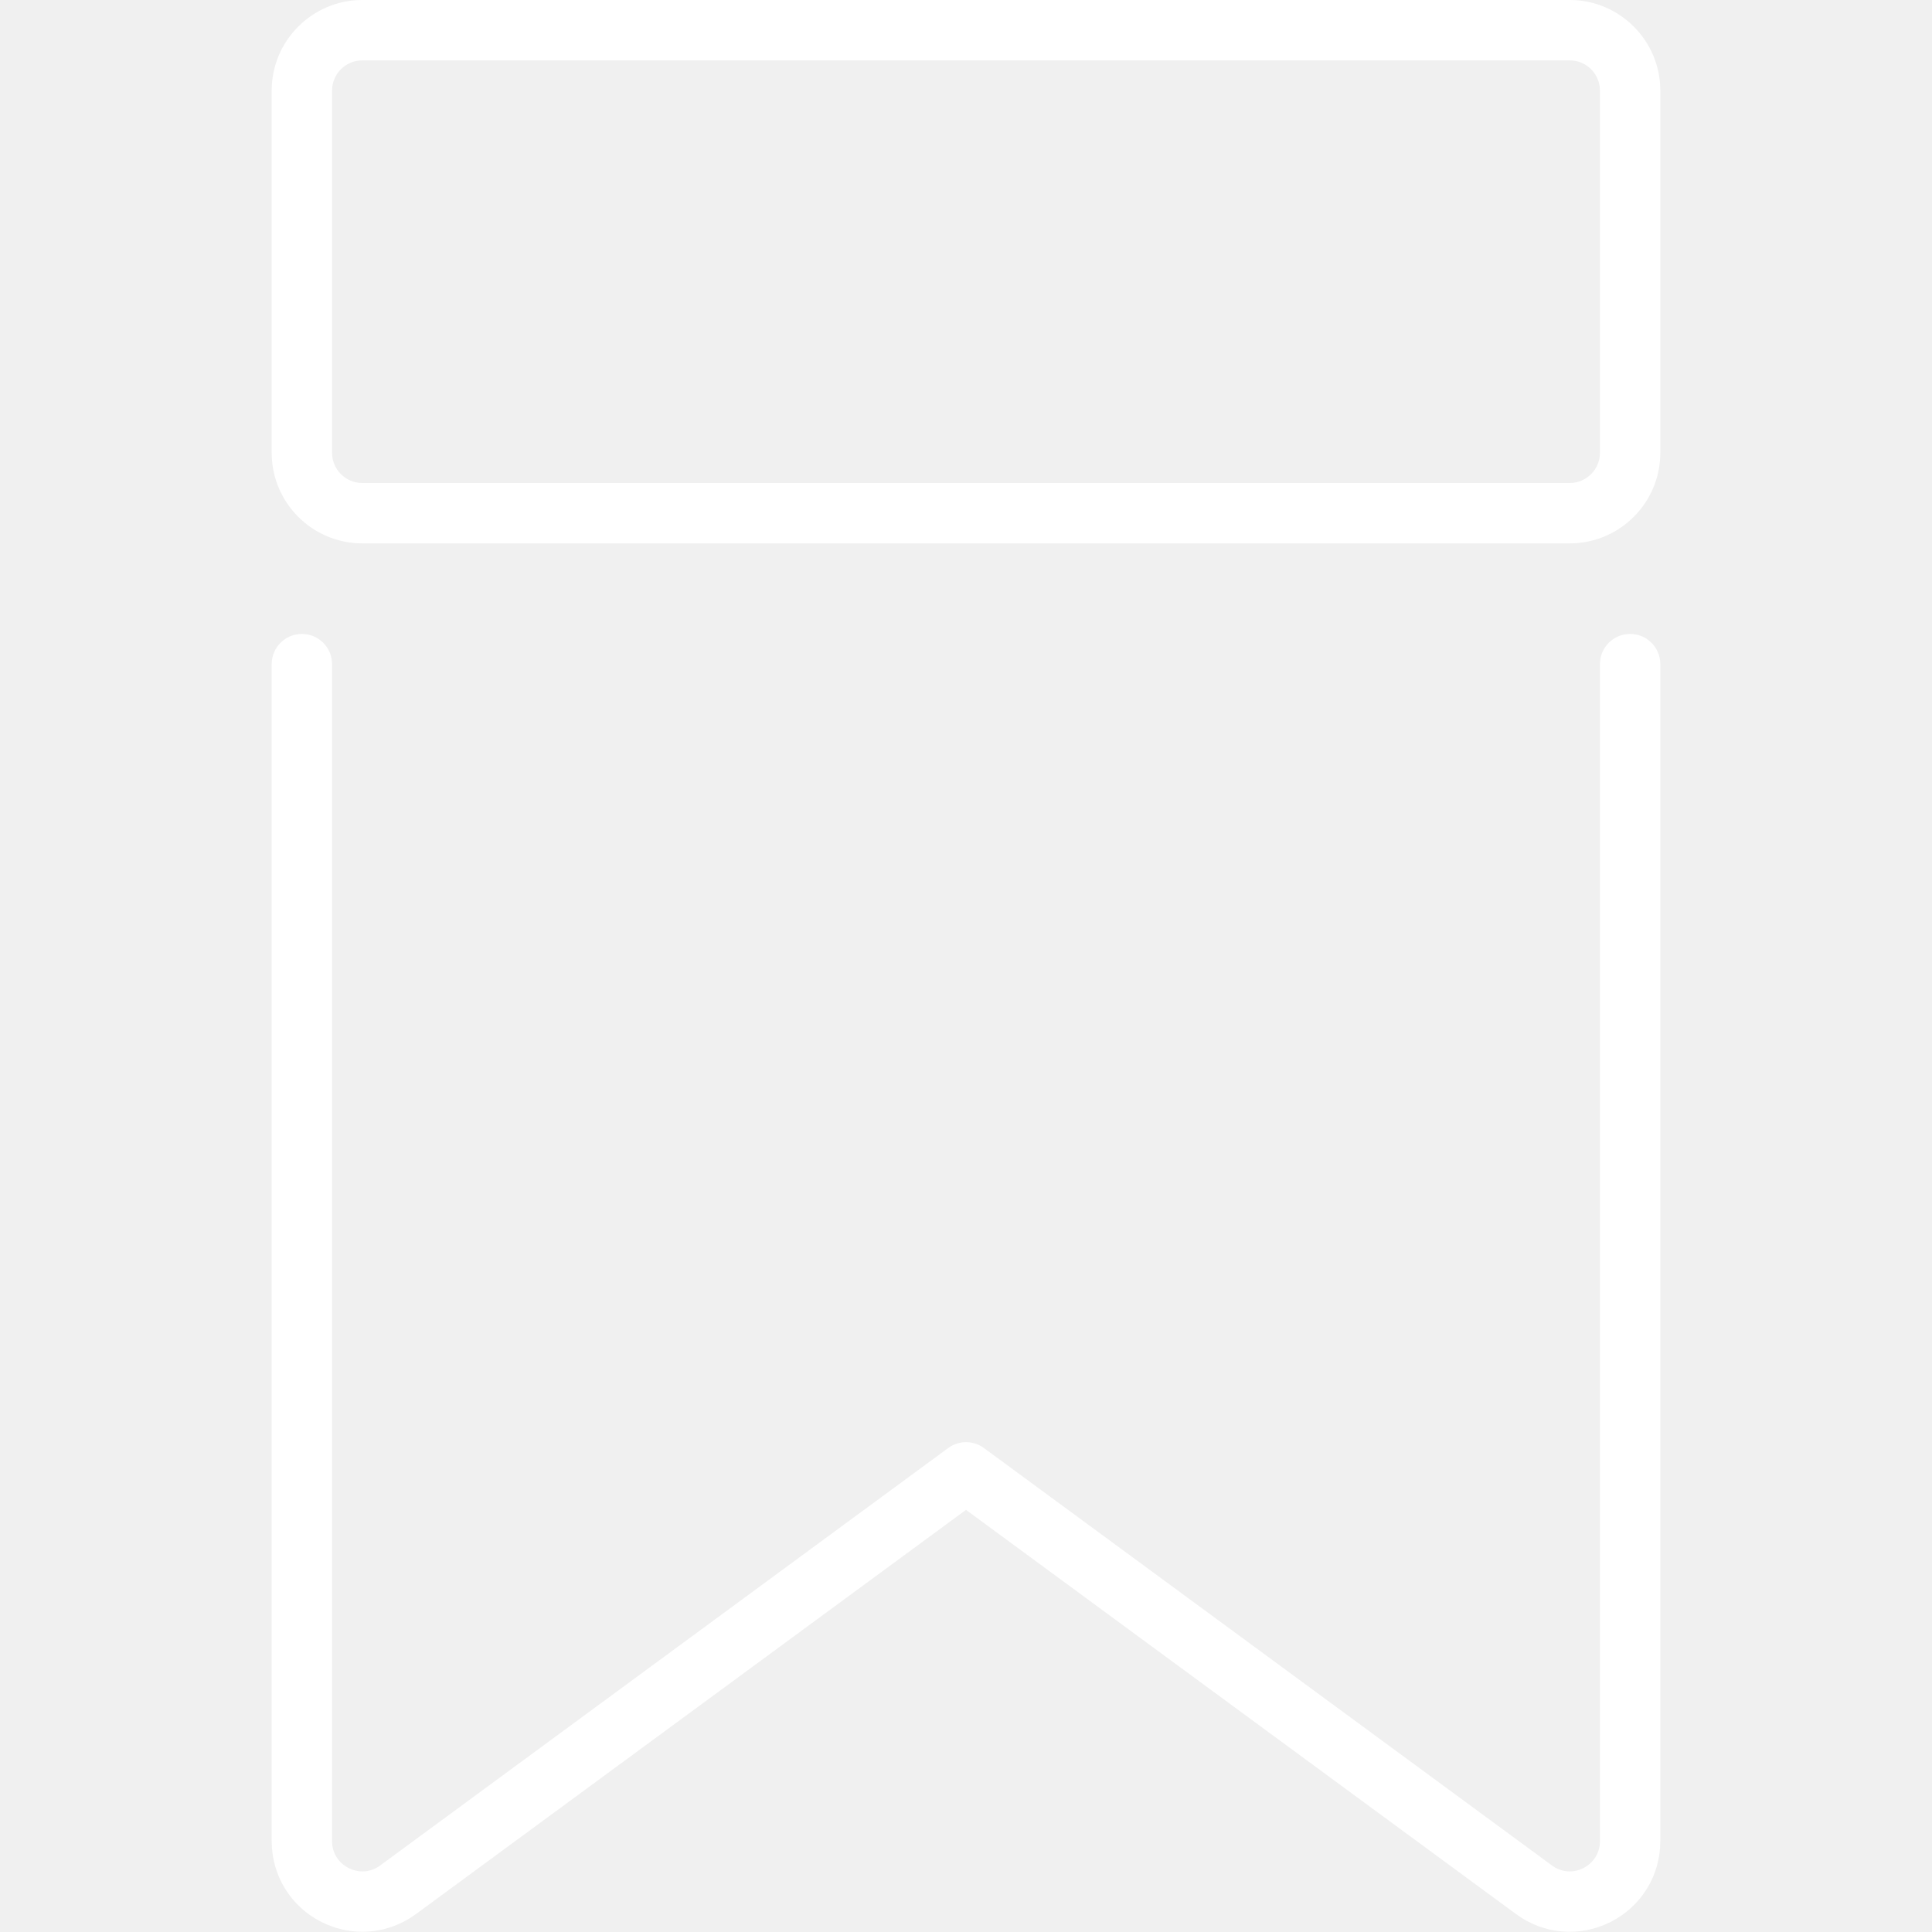
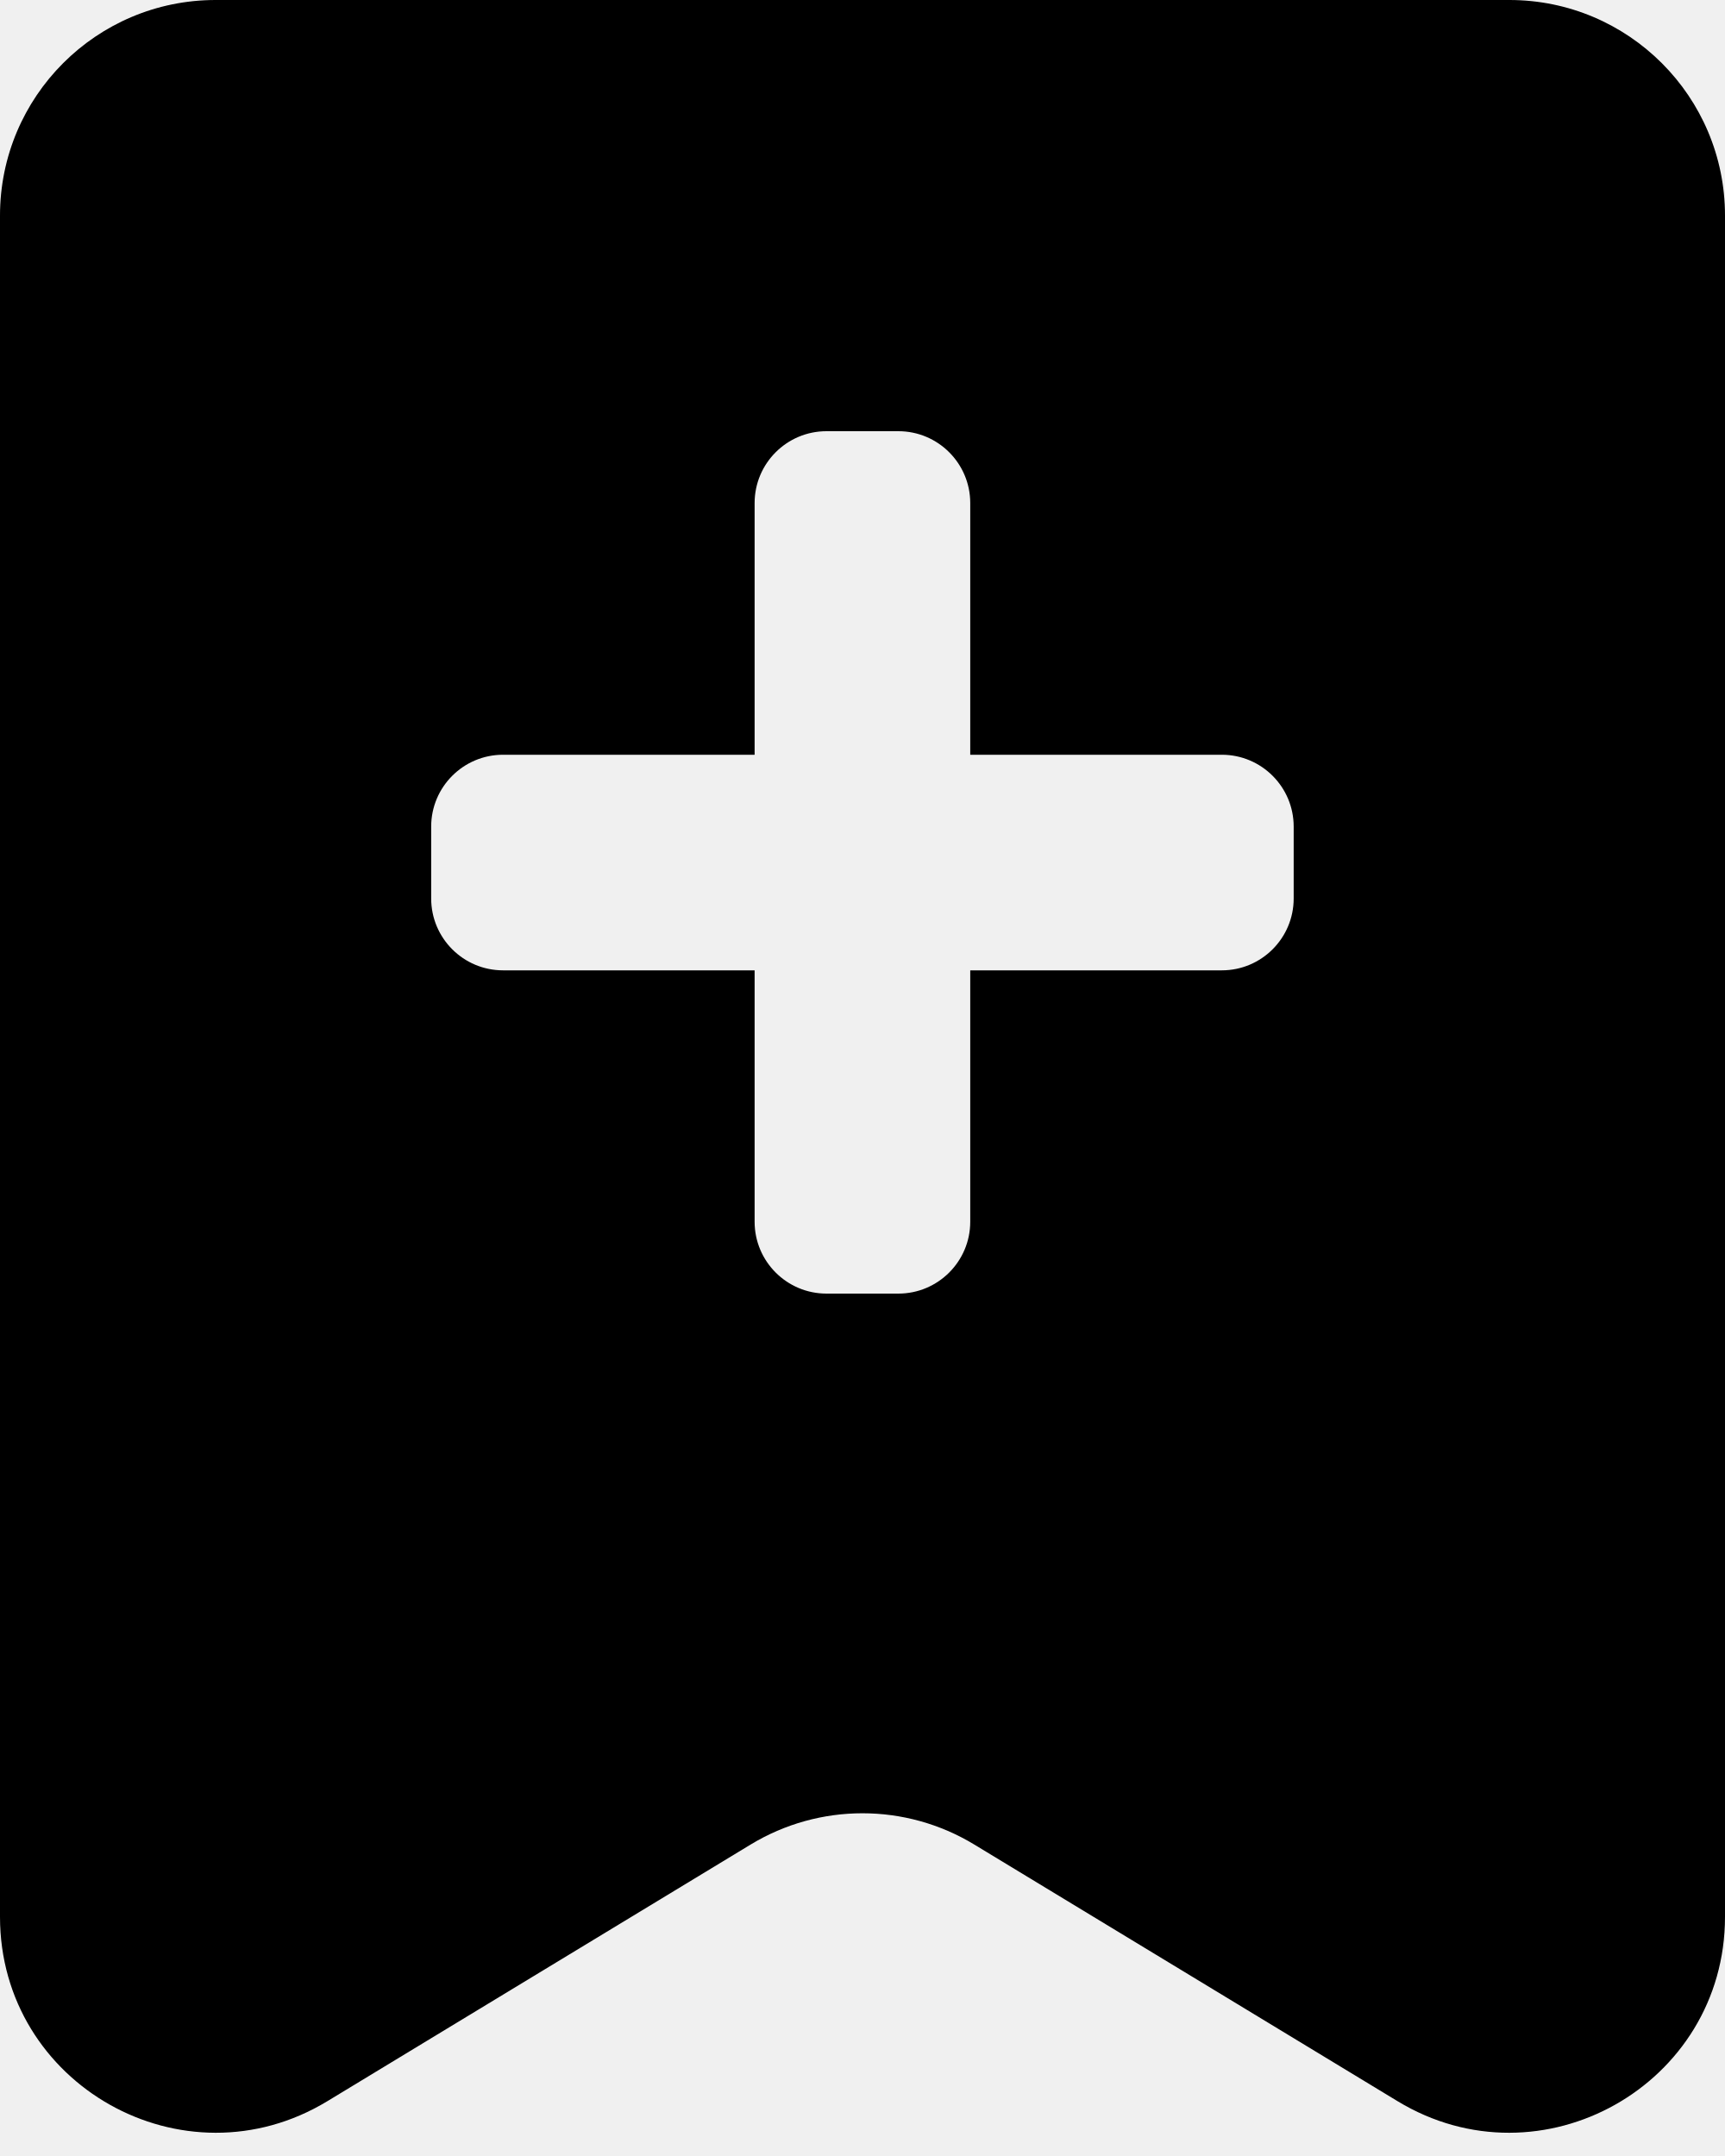
- <svg xmlns="http://www.w3.org/2000/svg" version="1.1" width="24px" height="24px" id="Layer_1" viewBox="0 0 23 32" enable-background="new 0 0 23 32" fill="#fff">
-   <g id="SVGRepo_bgCarrier" stroke-width="0" />
-   <g id="SVGRepo_tracerCarrier" stroke-linecap="round" stroke-linejoin="round" />
-   <g id="SVGRepo_iconCarrier">
-     <g>
-       <path fill="#fff" d="M0,30.495c0,0.569,0.315,1.082,0.823,1.338c0.215,0.109,0.447,0.163,0.678,0.163 c0.312,0,0.623-0.099,0.887-0.292l9.112-6.696l9.112,6.696c0.457,0.337,1.058,0.386,1.564,0.13C22.685,31.577,23,31.064,23,30.495 V11c0-0.276-0.224-0.5-0.5-0.5S22,10.724,22,11v19.495c0,0.192-0.103,0.359-0.274,0.446c-0.172,0.087-0.367,0.071-0.521-0.043 l-9.408-6.914c-0.176-0.13-0.416-0.13-0.592,0l-9.408,6.914c-0.154,0.114-0.348,0.13-0.521,0.043C1.103,30.854,1,30.688,1,30.495 V11c0-0.276-0.224-0.5-0.5-0.5S0,10.724,0,11V30.495z" />
-       <path fill="#fff" d="M1.5,9h20C22.327,9,23,8.327,23,7.5v-6C23,0.673,22.327,0,21.5,0h-20C0.673,0,0,0.673,0,1.5v6 C0,8.327,0.673,9,1.5,9z M1,1.5C1,1.224,1.225,1,1.5,1h20C21.775,1,22,1.224,22,1.5v6C22,7.776,21.775,8,21.5,8h-20 C1.225,8,1,7.776,1,7.5V1.5z" />
-     </g>
-   </g>
+ <svg xmlns="http://www.w3.org/2000/svg" width="24" height="30" viewBox="0 0 24 30" fill="#fff">
+   <path fill-rule="evenodd" clip-rule="evenodd" d="M-0 3C-0 1.343 1.343 0 3 0H21C22.656 0 24 1.343 24 3V26.672C24 29.01 21.443 30.45 19.444 29.237L13.555 25.666C12.599 25.086 11.4 25.086 10.444 25.666L4.555 29.237C2.556 30.45 -0 29.01 -0 26.672V3ZM10.499 7C10.499 6.448 10.947 6 11.499 6H12.499C13.051 6 13.499 6.448 13.499 7V10.502H16.999C17.551 10.502 17.999 10.95 17.999 11.502V12.502C17.999 13.054 17.551 13.502 16.999 13.502H13.499V17C13.499 17.552 13.051 18 12.499 18H11.499C10.947 18 10.499 17.552 10.499 17V13.502H6.999C6.447 13.502 5.999 13.054 5.999 12.502V11.502C5.999 10.95 6.447 10.502 6.999 10.502H10.499V7Z" fill="currentColor" />
</svg>
